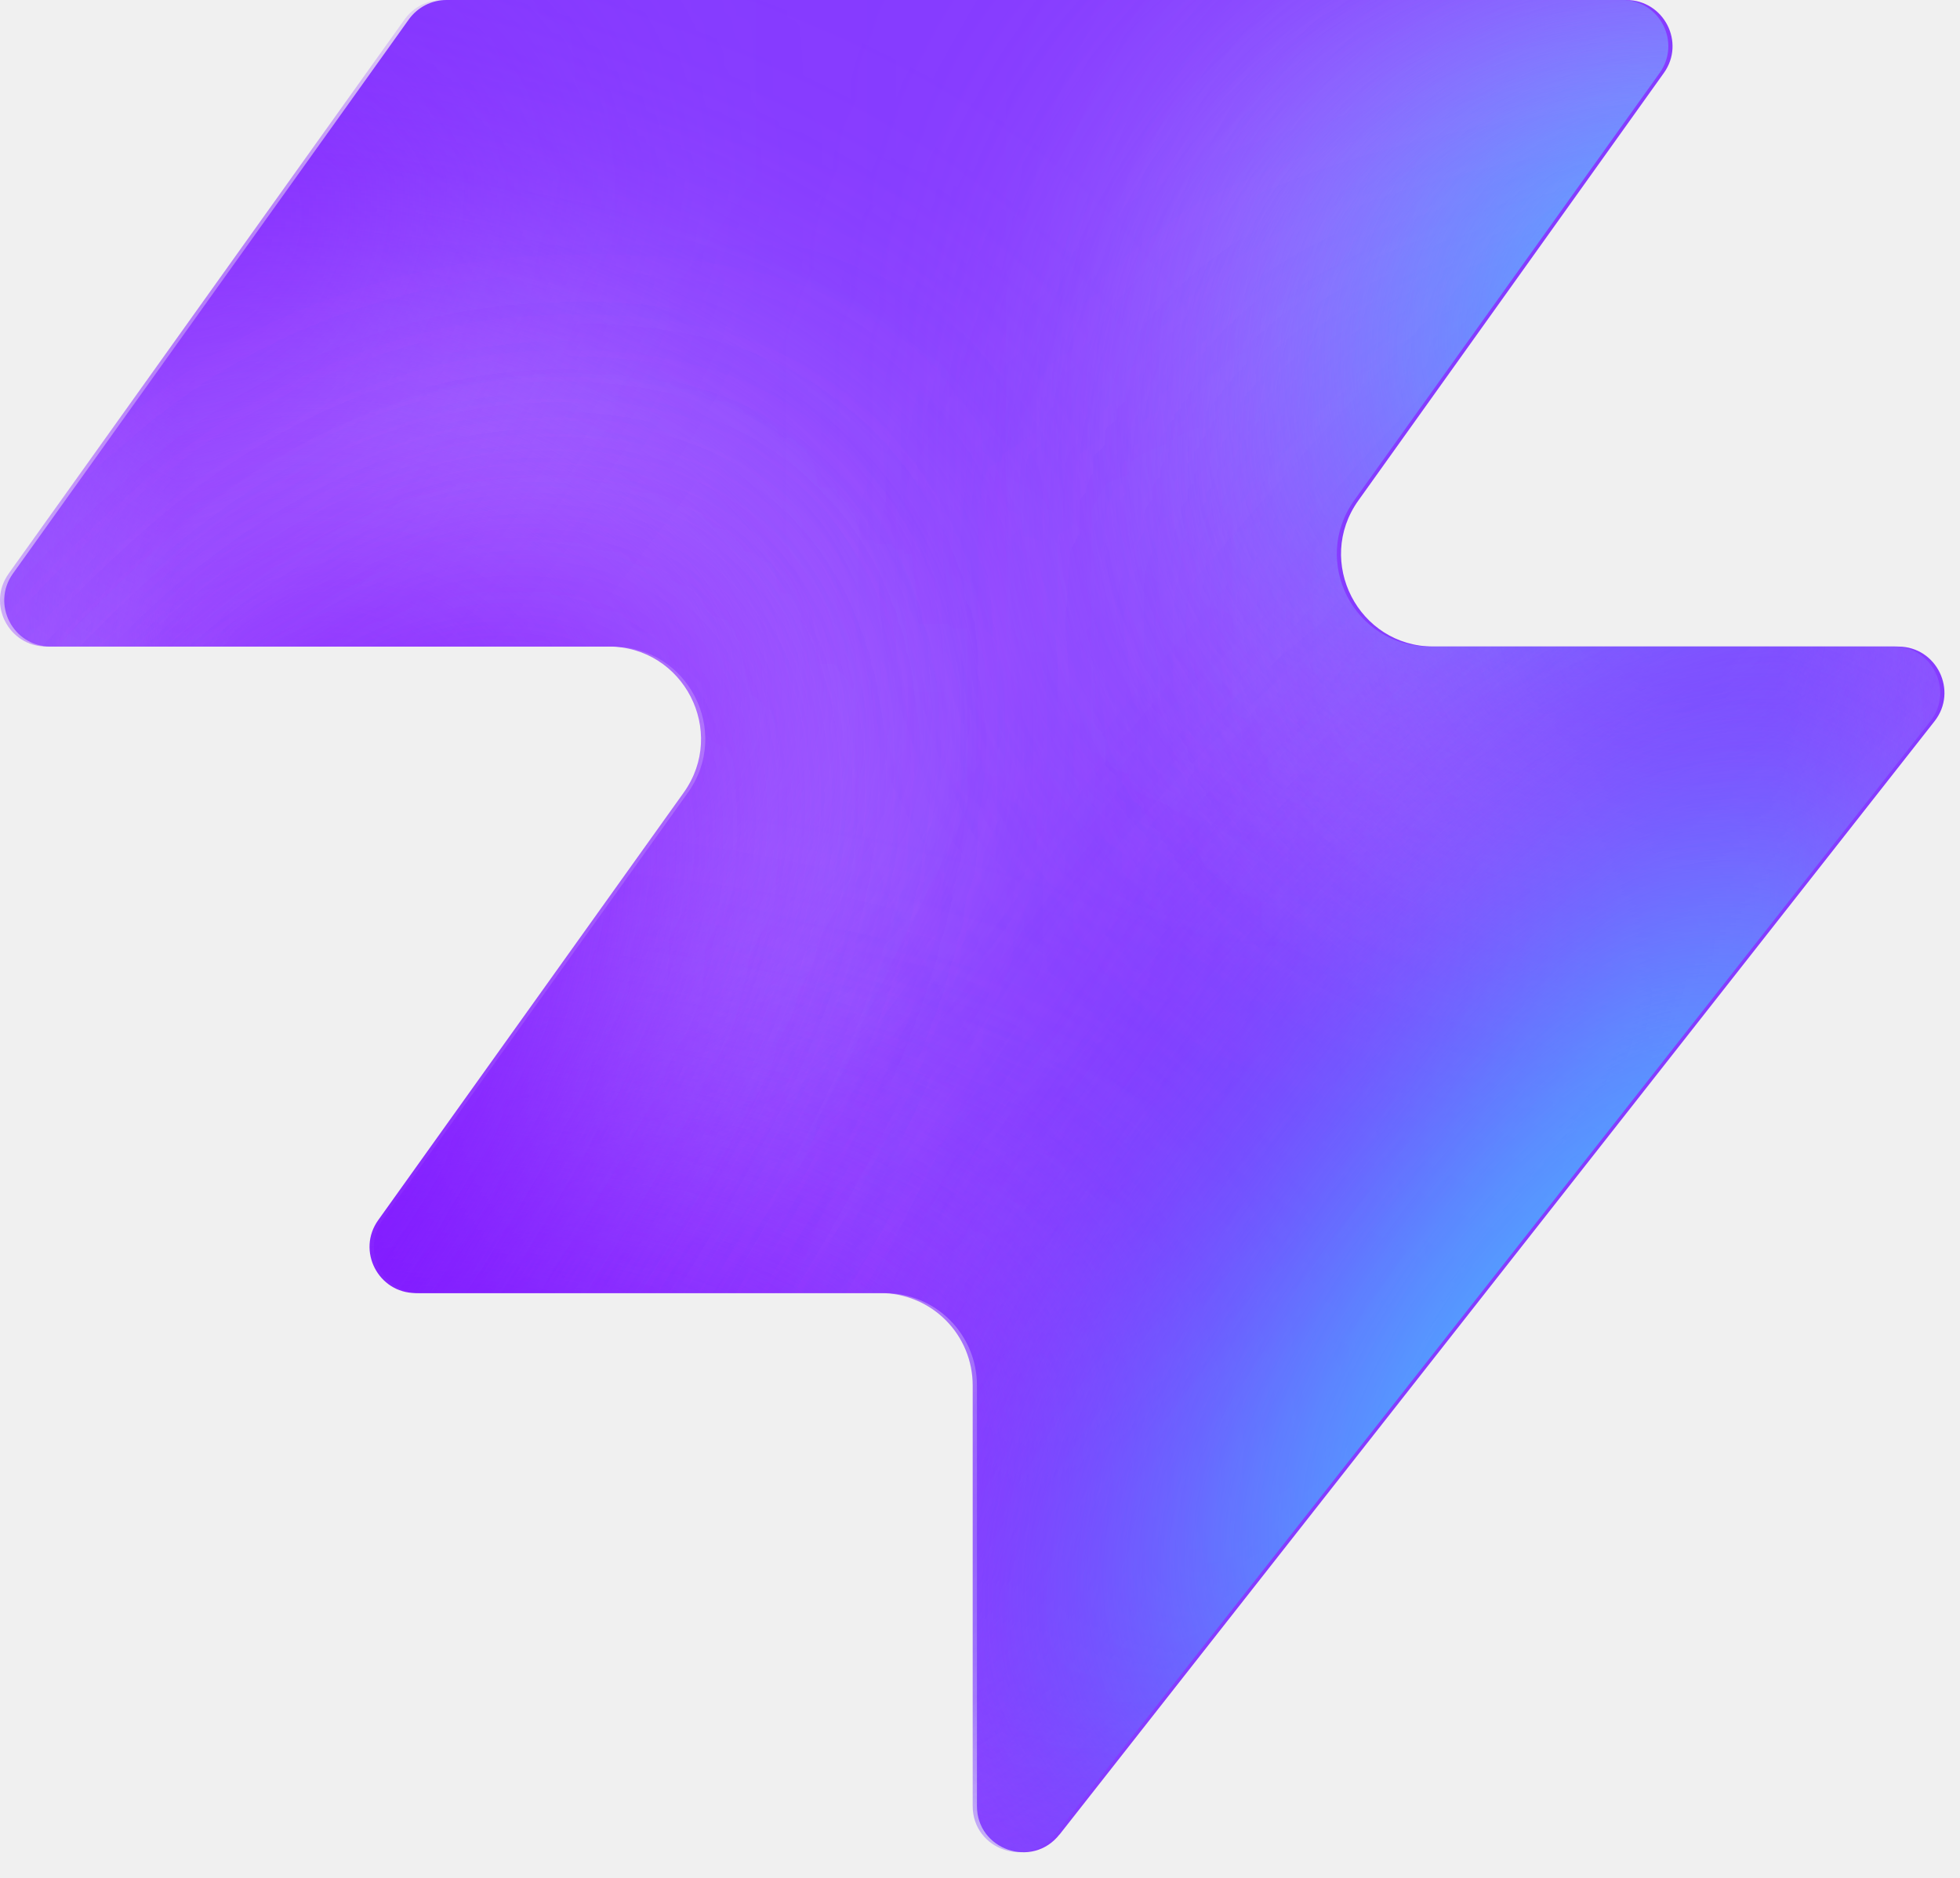
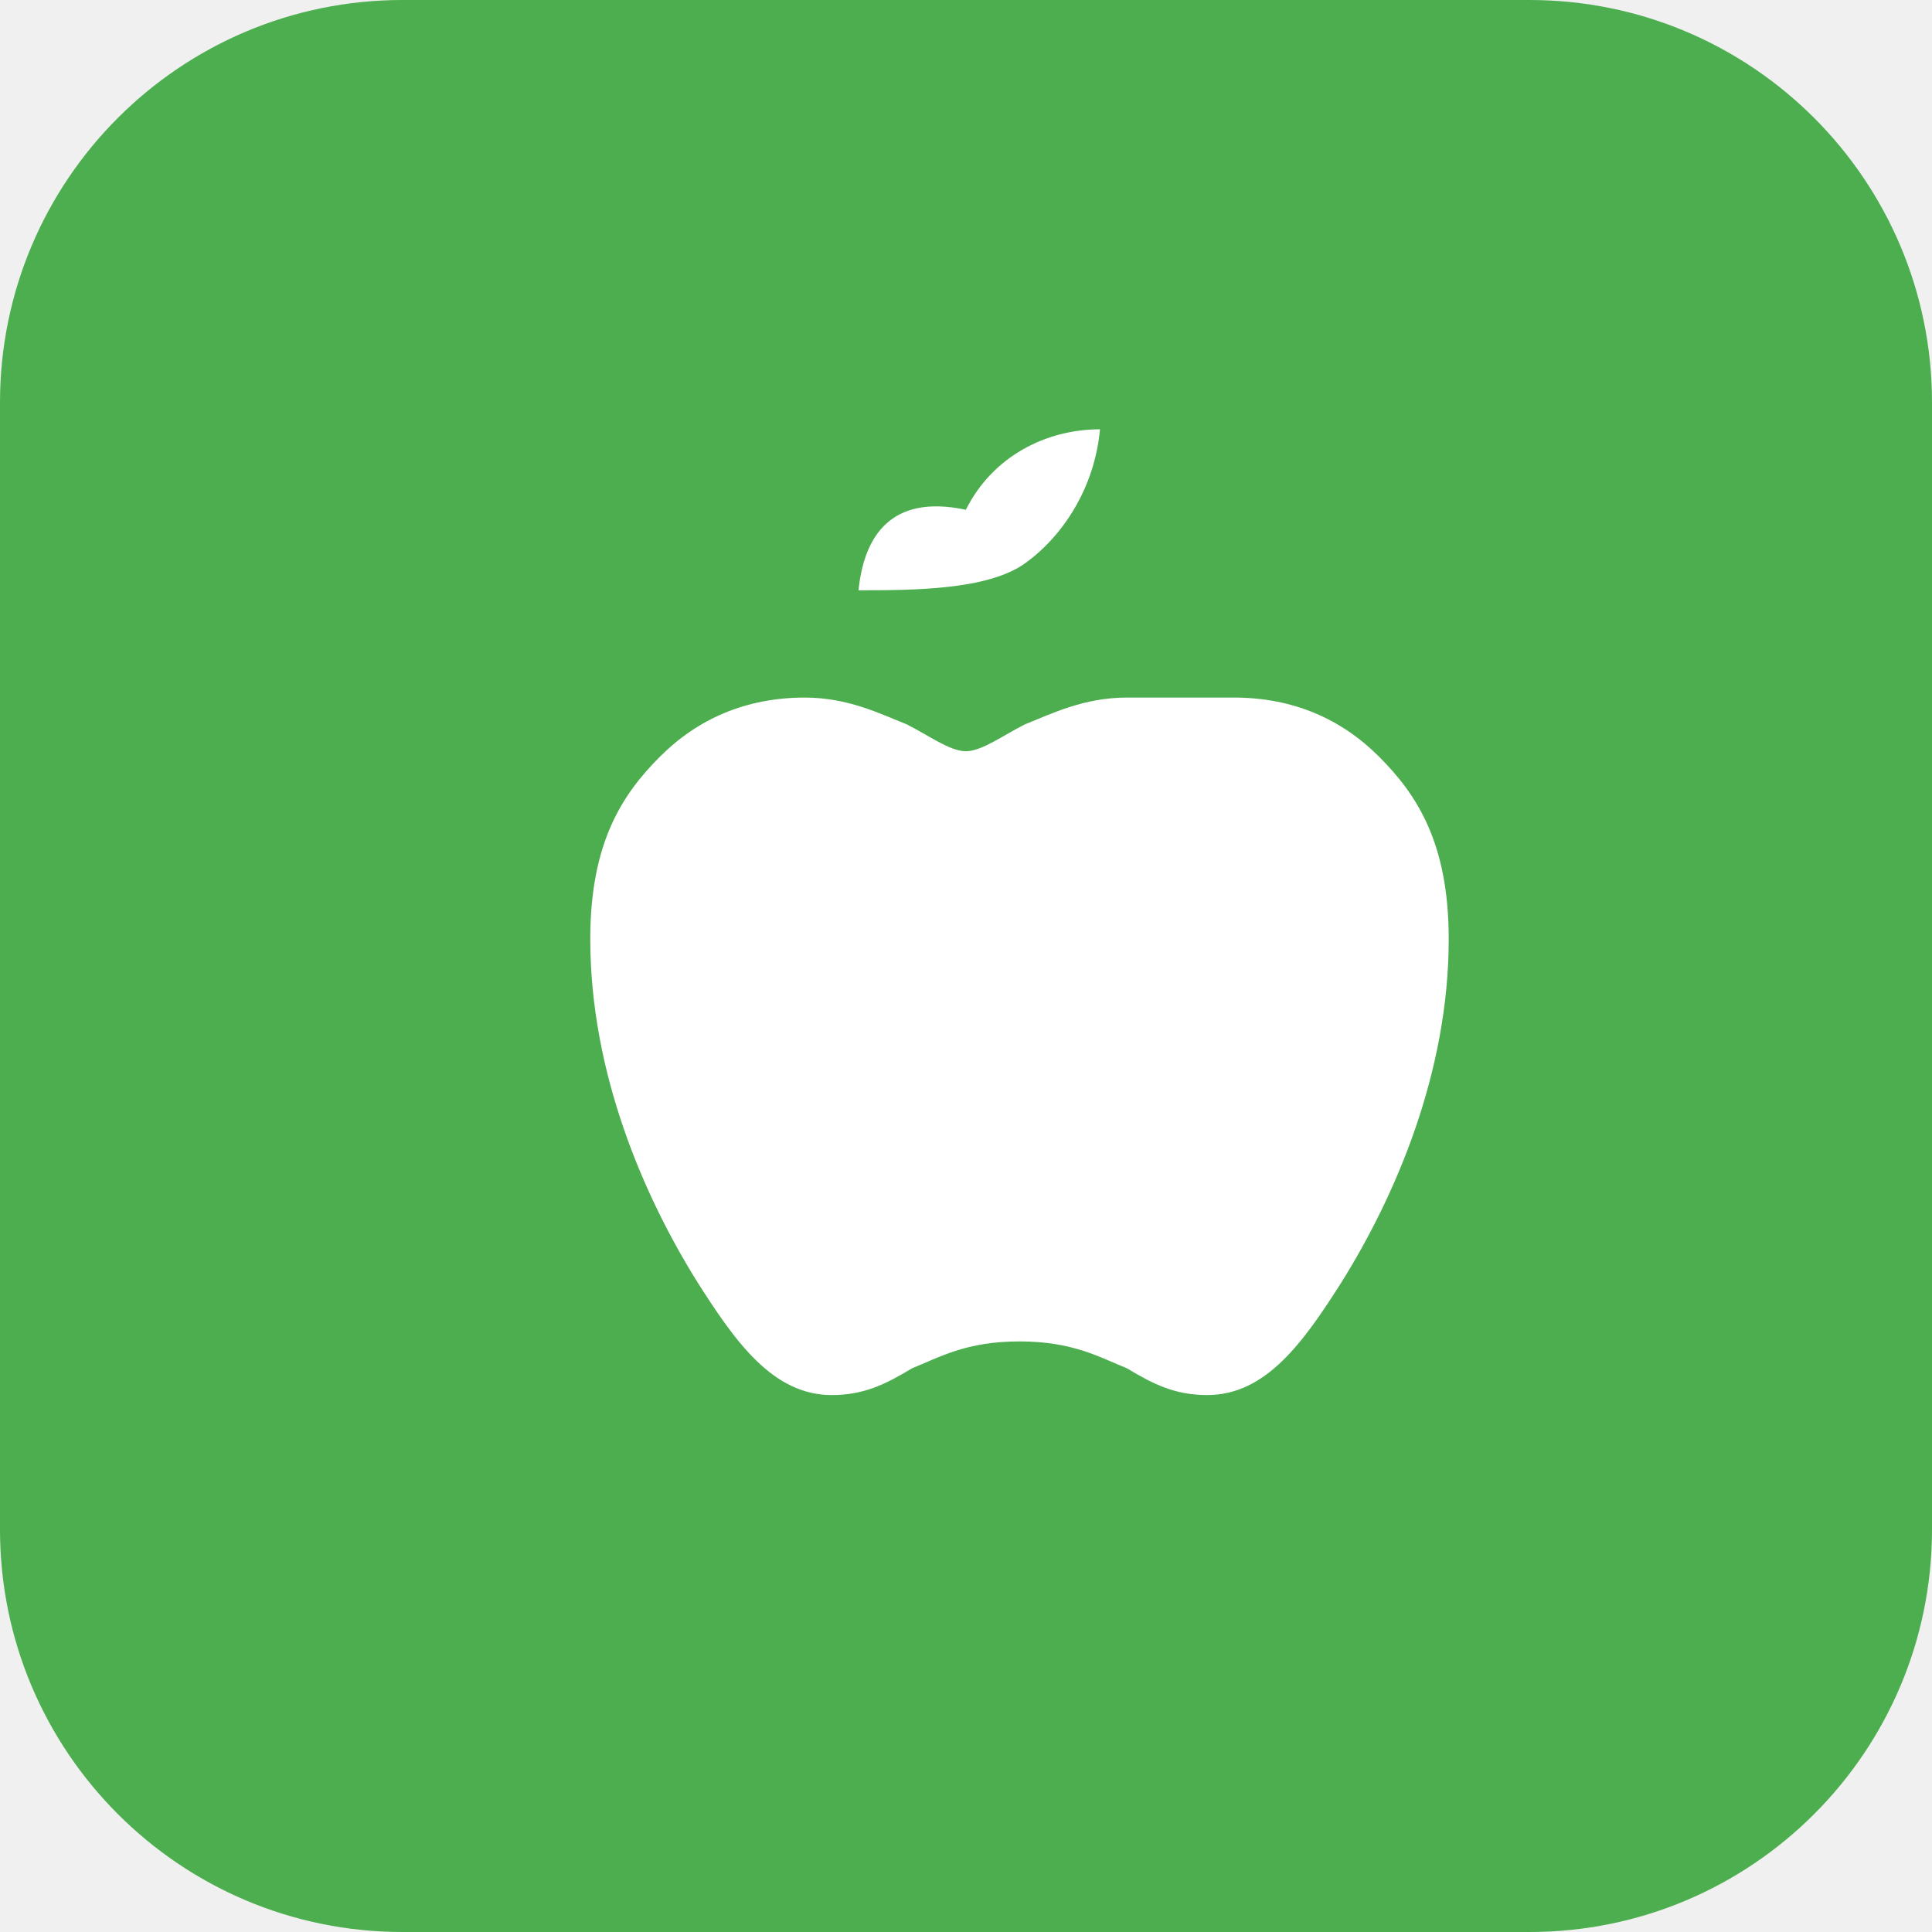
- <svg xmlns="http://www.w3.org/2000/svg" width="48" height="46" fill="none" viewBox="0 0 48 46">
-   <path fill="#863bff" d="M25.946 44.938c-.664.845-2.021.375-2.021-.698V33.937a2.26 2.26 0 0 0-2.262-2.262H10.287c-.92 0-1.456-1.04-.92-1.788l7.48-10.471c1.07-1.497 0-3.578-1.842-3.578H1.237c-.92 0-1.456-1.04-.92-1.788L10.013.474c.214-.297.556-.474.92-.474h28.894c.92 0 1.456 1.04.92 1.788l-7.48 10.471c-1.07 1.498 0 3.579 1.842 3.579h11.377c.943 0 1.473 1.088.89 1.83L25.947 44.94z" style="fill:#863bff;fill:color(display-p3 .525 .23 1);fill-opacity:1" />
-   <mask id="a" width="48" height="46" x="0" y="0" maskUnits="userSpaceOnUse" style="mask-type:alpha">
-     <path fill="#000" d="M25.842 44.938c-.664.844-2.021.375-2.021-.698V33.937a2.26 2.26 0 0 0-2.262-2.262H10.183c-.92 0-1.456-1.04-.92-1.788l7.48-10.471c1.07-1.498 0-3.579-1.842-3.579H1.133c-.92 0-1.456-1.04-.92-1.787L9.91.473c.214-.297.556-.474.92-.474h28.894c.92 0 1.456 1.04.92 1.788l-7.48 10.471c-1.07 1.498 0 3.578 1.842 3.578h11.377c.943 0 1.473 1.088.89 1.832L25.843 44.94z" style="fill:#000;fill-opacity:1" />
-   </mask>
-   <g mask="url(#a)">
-     <g filter="url(#b)">
-       <ellipse cx="5.508" cy="14.704" fill="#ede6ff" rx="5.508" ry="14.704" style="fill:#ede6ff;fill:color(display-p3 .927 .903 1);fill-opacity:1" transform="matrix(.00324 1 1 -.00324 -4.47 31.516)" />
-     </g>
-     <g filter="url(#c)">
-       <ellipse cx="10.399" cy="29.851" fill="#ede6ff" rx="10.399" ry="29.851" style="fill:#ede6ff;fill:color(display-p3 .927 .903 1);fill-opacity:1" transform="matrix(.00324 1 1 -.00324 -39.328 7.883)" />
-     </g>
-     <g filter="url(#d)">
-       <ellipse cx="5.508" cy="30.487" fill="#7e14ff" rx="5.508" ry="30.487" style="fill:#7e14ff;fill:color(display-p3 .492 .077 1);fill-opacity:1" transform="rotate(89.814 -25.913 -14.639)scale(1 -1)" />
-     </g>
-     <g filter="url(#e)">
-       <ellipse cx="5.508" cy="30.599" fill="#7e14ff" rx="5.508" ry="30.599" style="fill:#7e14ff;fill:color(display-p3 .492 .077 1);fill-opacity:1" transform="rotate(89.814 -32.644 -3.334)scale(1 -1)" />
-     </g>
-     <g filter="url(#f)">
-       <ellipse cx="5.508" cy="30.599" fill="#7e14ff" rx="5.508" ry="30.599" style="fill:#7e14ff;fill:color(display-p3 .492 .077 1);fill-opacity:1" transform="matrix(.00324 1 1 -.00324 -34.34 30.47)" />
-     </g>
-     <g filter="url(#g)">
-       <ellipse cx="14.072" cy="22.078" fill="#ede6ff" rx="14.072" ry="22.078" style="fill:#ede6ff;fill:color(display-p3 .927 .903 1);fill-opacity:1" transform="rotate(93.35 24.506 48.493)scale(-1 1)" />
-     </g>
-     <g filter="url(#h)">
-       <ellipse cx="3.47" cy="21.501" fill="#7e14ff" rx="3.47" ry="21.501" style="fill:#7e14ff;fill:color(display-p3 .492 .077 1);fill-opacity:1" transform="rotate(89.009 28.708 47.59)scale(-1 1)" />
-     </g>
-     <g filter="url(#i)">
-       <ellipse cx="3.47" cy="21.501" fill="#7e14ff" rx="3.47" ry="21.501" style="fill:#7e14ff;fill:color(display-p3 .492 .077 1);fill-opacity:1" transform="rotate(89.009 28.708 47.59)scale(-1 1)" />
-     </g>
-     <g filter="url(#j)">
-       <ellipse cx=".387" cy="8.972" fill="#7e14ff" rx="4.407" ry="29.108" style="fill:#7e14ff;fill:color(display-p3 .492 .077 1);fill-opacity:1" transform="rotate(39.51 .387 8.972)" />
-     </g>
-     <g filter="url(#k)">
-       <ellipse cx="47.523" cy="-6.092" fill="#7e14ff" rx="4.407" ry="29.108" style="fill:#7e14ff;fill:color(display-p3 .492 .077 1);fill-opacity:1" transform="rotate(37.892 47.523 -6.092)" />
-     </g>
-     <g filter="url(#l)">
-       <ellipse cx="41.412" cy="6.333" fill="#47bfff" rx="5.971" ry="9.665" style="fill:#47bfff;fill:color(display-p3 .28 .748 1);fill-opacity:1" transform="rotate(37.892 41.412 6.333)" />
-     </g>
-     <g filter="url(#m)">
-       <ellipse cx="-1.879" cy="38.332" fill="#7e14ff" rx="4.407" ry="29.108" style="fill:#7e14ff;fill:color(display-p3 .492 .077 1);fill-opacity:1" transform="rotate(37.892 -1.88 38.332)" />
-     </g>
-     <g filter="url(#n)">
-       <ellipse cx="-1.879" cy="38.332" fill="#7e14ff" rx="4.407" ry="29.108" style="fill:#7e14ff;fill:color(display-p3 .492 .077 1);fill-opacity:1" transform="rotate(37.892 -1.88 38.332)" />
-     </g>
-     <g filter="url(#o)">
-       <ellipse cx="35.651" cy="29.907" fill="#7e14ff" rx="4.407" ry="29.108" style="fill:#7e14ff;fill:color(display-p3 .492 .077 1);fill-opacity:1" transform="rotate(37.892 35.651 29.907)" />
-     </g>
-     <g filter="url(#p)">
-       <ellipse cx="38.418" cy="32.4" fill="#47bfff" rx="5.971" ry="15.297" style="fill:#47bfff;fill:color(display-p3 .28 .748 1);fill-opacity:1" transform="rotate(37.892 38.418 32.4)" />
-     </g>
+ <svg xmlns="http://www.w3.org/2000/svg" viewBox="0 0 48 48" width="48" height="48">
+   <rect width="48" height="48" rx="10" fill="#4cae4f" />
+   <g transform="translate(8, 8) scale(1.333)">
+     <path fill="white" d="M12 3.5c.5-1 1.5-1.5 2.5-1.5-.1 1.1-.7 2-1.4 2.5S11 5 10 5c.1-1 .6-1.8 2-1.5zM17 7c1.1 0 2 .4 2.7 1.1.7.7 1.3 1.6 1.3 3.4 0 2.5-1 4.8-2 6.4-.7 1.1-1.4 2.1-2.5 2.1-.6 0-1-.2-1.5-.5-.5-.2-1-.5-2-.5s-1.5.3-2 .5c-.5.3-.9.5-1.5.5-1.1 0-1.8-1-2.5-2.1-1-1.6-2-3.9-2-6.4 0-1.8.6-2.7 1.3-3.4C7 7.4 7.9 7 9 7c.8 0 1.4.3 1.9.5.4.2.8.5 1.1.5s.7-.3 1.1-.5C13.6 7.3 14.2 7 15 7h2z" />
  </g>
-   <defs>
-     <filter id="b" width="60.045" height="41.654" x="-19.77" y="16.149" color-interpolation-filters="sRGB" filterUnits="userSpaceOnUse">
-       <feFlood flood-opacity="0" result="BackgroundImageFix" />
-       <feBlend in="SourceGraphic" in2="BackgroundImageFix" result="shape" />
-       <feGaussianBlur result="effect1_foregroundBlur_2002_17158" stdDeviation="7.659" />
-     </filter>
-     <filter id="c" width="90.34" height="51.437" x="-54.613" y="-7.533" color-interpolation-filters="sRGB" filterUnits="userSpaceOnUse">
-       <feFlood flood-opacity="0" result="BackgroundImageFix" />
-       <feBlend in="SourceGraphic" in2="BackgroundImageFix" result="shape" />
-       <feGaussianBlur result="effect1_foregroundBlur_2002_17158" stdDeviation="7.659" />
-     </filter>
-     <filter id="d" width="79.355" height="29.4" x="-49.64" y="2.03" color-interpolation-filters="sRGB" filterUnits="userSpaceOnUse">
-       <feFlood flood-opacity="0" result="BackgroundImageFix" />
-       <feBlend in="SourceGraphic" in2="BackgroundImageFix" result="shape" />
-       <feGaussianBlur result="effect1_foregroundBlur_2002_17158" stdDeviation="4.596" />
-     </filter>
-     <filter id="e" width="79.579" height="29.4" x="-45.045" y="20.029" color-interpolation-filters="sRGB" filterUnits="userSpaceOnUse">
-       <feFlood flood-opacity="0" result="BackgroundImageFix" />
-       <feBlend in="SourceGraphic" in2="BackgroundImageFix" result="shape" />
-       <feGaussianBlur result="effect1_foregroundBlur_2002_17158" stdDeviation="4.596" />
-     </filter>
-     <filter id="f" width="79.579" height="29.4" x="-43.513" y="21.178" color-interpolation-filters="sRGB" filterUnits="userSpaceOnUse">
-       <feFlood flood-opacity="0" result="BackgroundImageFix" />
-       <feBlend in="SourceGraphic" in2="BackgroundImageFix" result="shape" />
-       <feGaussianBlur result="effect1_foregroundBlur_2002_17158" stdDeviation="4.596" />
-     </filter>
-     <filter id="g" width="74.749" height="58.852" x="15.756" y="-17.901" color-interpolation-filters="sRGB" filterUnits="userSpaceOnUse">
-       <feFlood flood-opacity="0" result="BackgroundImageFix" />
-       <feBlend in="SourceGraphic" in2="BackgroundImageFix" result="shape" />
-       <feGaussianBlur result="effect1_foregroundBlur_2002_17158" stdDeviation="7.659" />
-     </filter>
-     <filter id="h" width="61.377" height="25.362" x="23.548" y="2.284" color-interpolation-filters="sRGB" filterUnits="userSpaceOnUse">
-       <feFlood flood-opacity="0" result="BackgroundImageFix" />
-       <feBlend in="SourceGraphic" in2="BackgroundImageFix" result="shape" />
-       <feGaussianBlur result="effect1_foregroundBlur_2002_17158" stdDeviation="4.596" />
-     </filter>
-     <filter id="i" width="61.377" height="25.362" x="23.548" y="2.284" color-interpolation-filters="sRGB" filterUnits="userSpaceOnUse">
-       <feFlood flood-opacity="0" result="BackgroundImageFix" />
-       <feBlend in="SourceGraphic" in2="BackgroundImageFix" result="shape" />
-       <feGaussianBlur result="effect1_foregroundBlur_2002_17158" stdDeviation="4.596" />
-     </filter>
-     <filter id="j" width="56.045" height="63.649" x="-27.636" y="-22.853" color-interpolation-filters="sRGB" filterUnits="userSpaceOnUse">
-       <feFlood flood-opacity="0" result="BackgroundImageFix" />
-       <feBlend in="SourceGraphic" in2="BackgroundImageFix" result="shape" />
-       <feGaussianBlur result="effect1_foregroundBlur_2002_17158" stdDeviation="4.596" />
-     </filter>
-     <filter id="k" width="54.814" height="64.646" x="20.116" y="-38.415" color-interpolation-filters="sRGB" filterUnits="userSpaceOnUse">
-       <feFlood flood-opacity="0" result="BackgroundImageFix" />
-       <feBlend in="SourceGraphic" in2="BackgroundImageFix" result="shape" />
-       <feGaussianBlur result="effect1_foregroundBlur_2002_17158" stdDeviation="4.596" />
-     </filter>
-     <filter id="l" width="33.541" height="35.313" x="24.641" y="-11.323" color-interpolation-filters="sRGB" filterUnits="userSpaceOnUse">
-       <feFlood flood-opacity="0" result="BackgroundImageFix" />
-       <feBlend in="SourceGraphic" in2="BackgroundImageFix" result="shape" />
-       <feGaussianBlur result="effect1_foregroundBlur_2002_17158" stdDeviation="4.596" />
-     </filter>
-     <filter id="m" width="54.814" height="64.646" x="-29.286" y="6.009" color-interpolation-filters="sRGB" filterUnits="userSpaceOnUse">
-       <feFlood flood-opacity="0" result="BackgroundImageFix" />
-       <feBlend in="SourceGraphic" in2="BackgroundImageFix" result="shape" />
-       <feGaussianBlur result="effect1_foregroundBlur_2002_17158" stdDeviation="4.596" />
-     </filter>
-     <filter id="n" width="54.814" height="64.646" x="-29.286" y="6.009" color-interpolation-filters="sRGB" filterUnits="userSpaceOnUse">
-       <feFlood flood-opacity="0" result="BackgroundImageFix" />
-       <feBlend in="SourceGraphic" in2="BackgroundImageFix" result="shape" />
-       <feGaussianBlur result="effect1_foregroundBlur_2002_17158" stdDeviation="4.596" />
-     </filter>
-     <filter id="o" width="54.814" height="64.646" x="8.244" y="-2.416" color-interpolation-filters="sRGB" filterUnits="userSpaceOnUse">
-       <feFlood flood-opacity="0" result="BackgroundImageFix" />
-       <feBlend in="SourceGraphic" in2="BackgroundImageFix" result="shape" />
-       <feGaussianBlur result="effect1_foregroundBlur_2002_17158" stdDeviation="4.596" />
-     </filter>
-     <filter id="p" width="39.409" height="43.623" x="18.713" y="10.588" color-interpolation-filters="sRGB" filterUnits="userSpaceOnUse">
-       <feFlood flood-opacity="0" result="BackgroundImageFix" />
-       <feBlend in="SourceGraphic" in2="BackgroundImageFix" result="shape" />
-       <feGaussianBlur result="effect1_foregroundBlur_2002_17158" stdDeviation="4.596" />
-     </filter>
-   </defs>
</svg>
